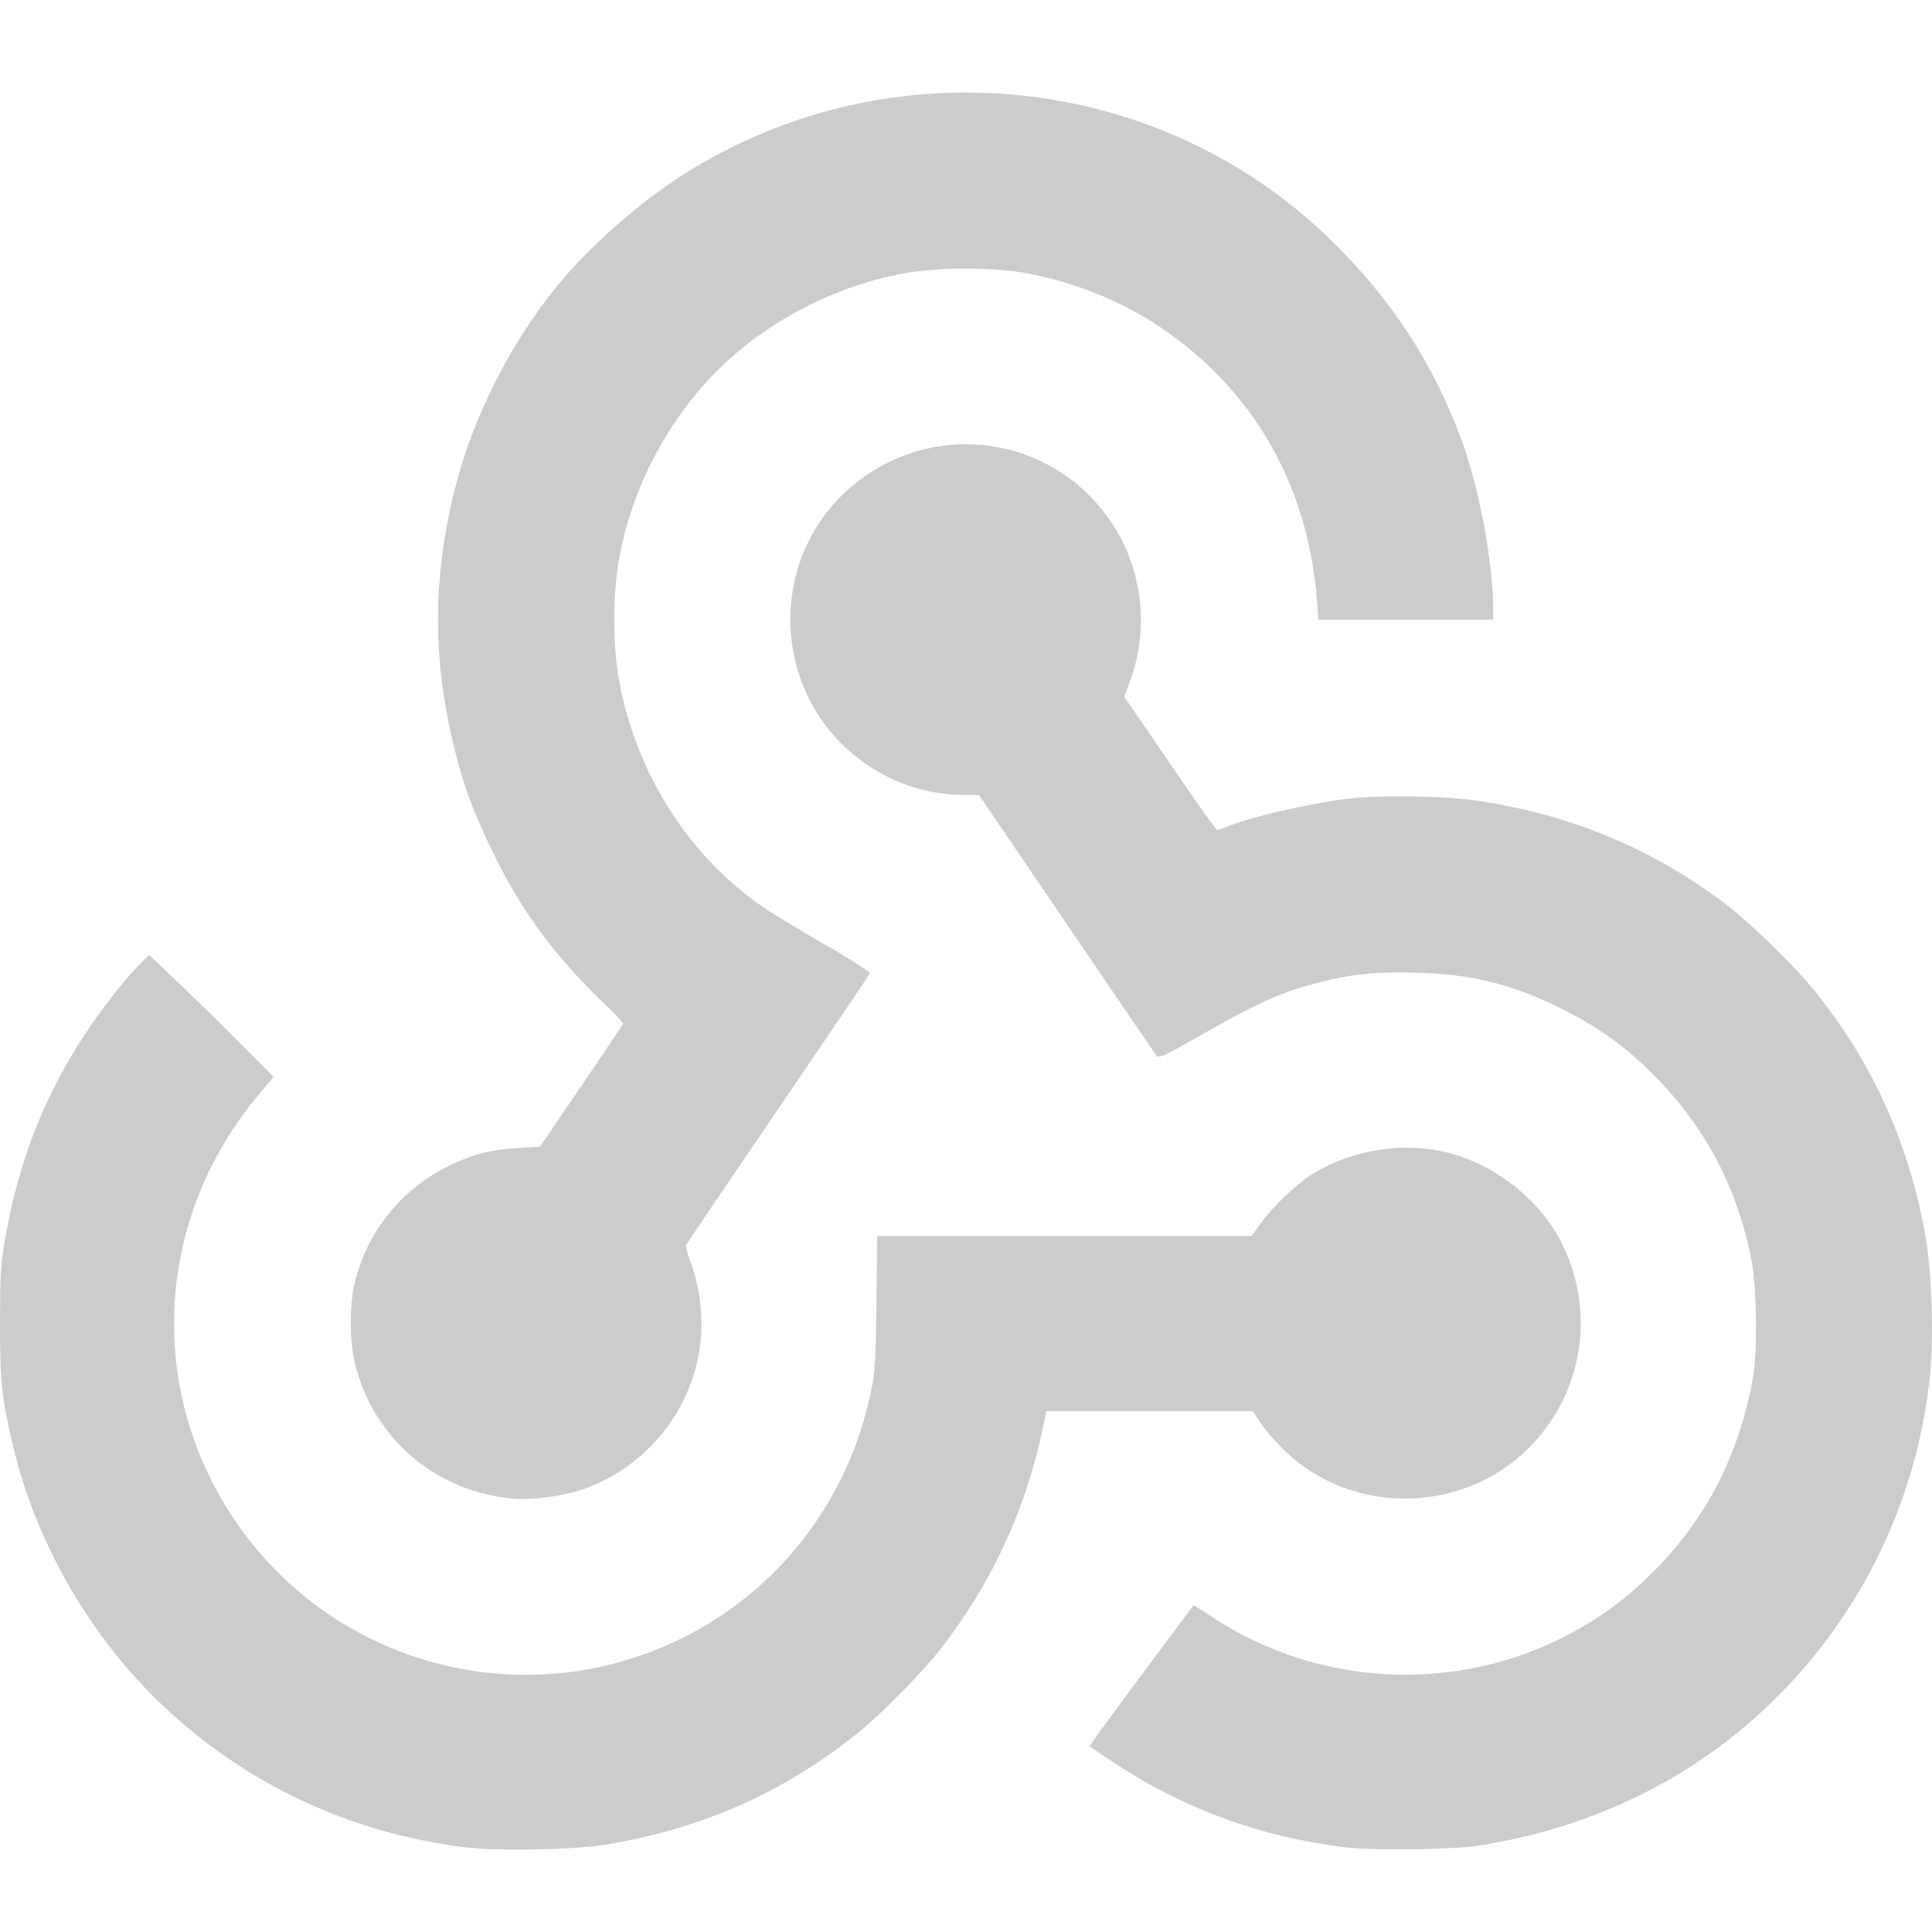
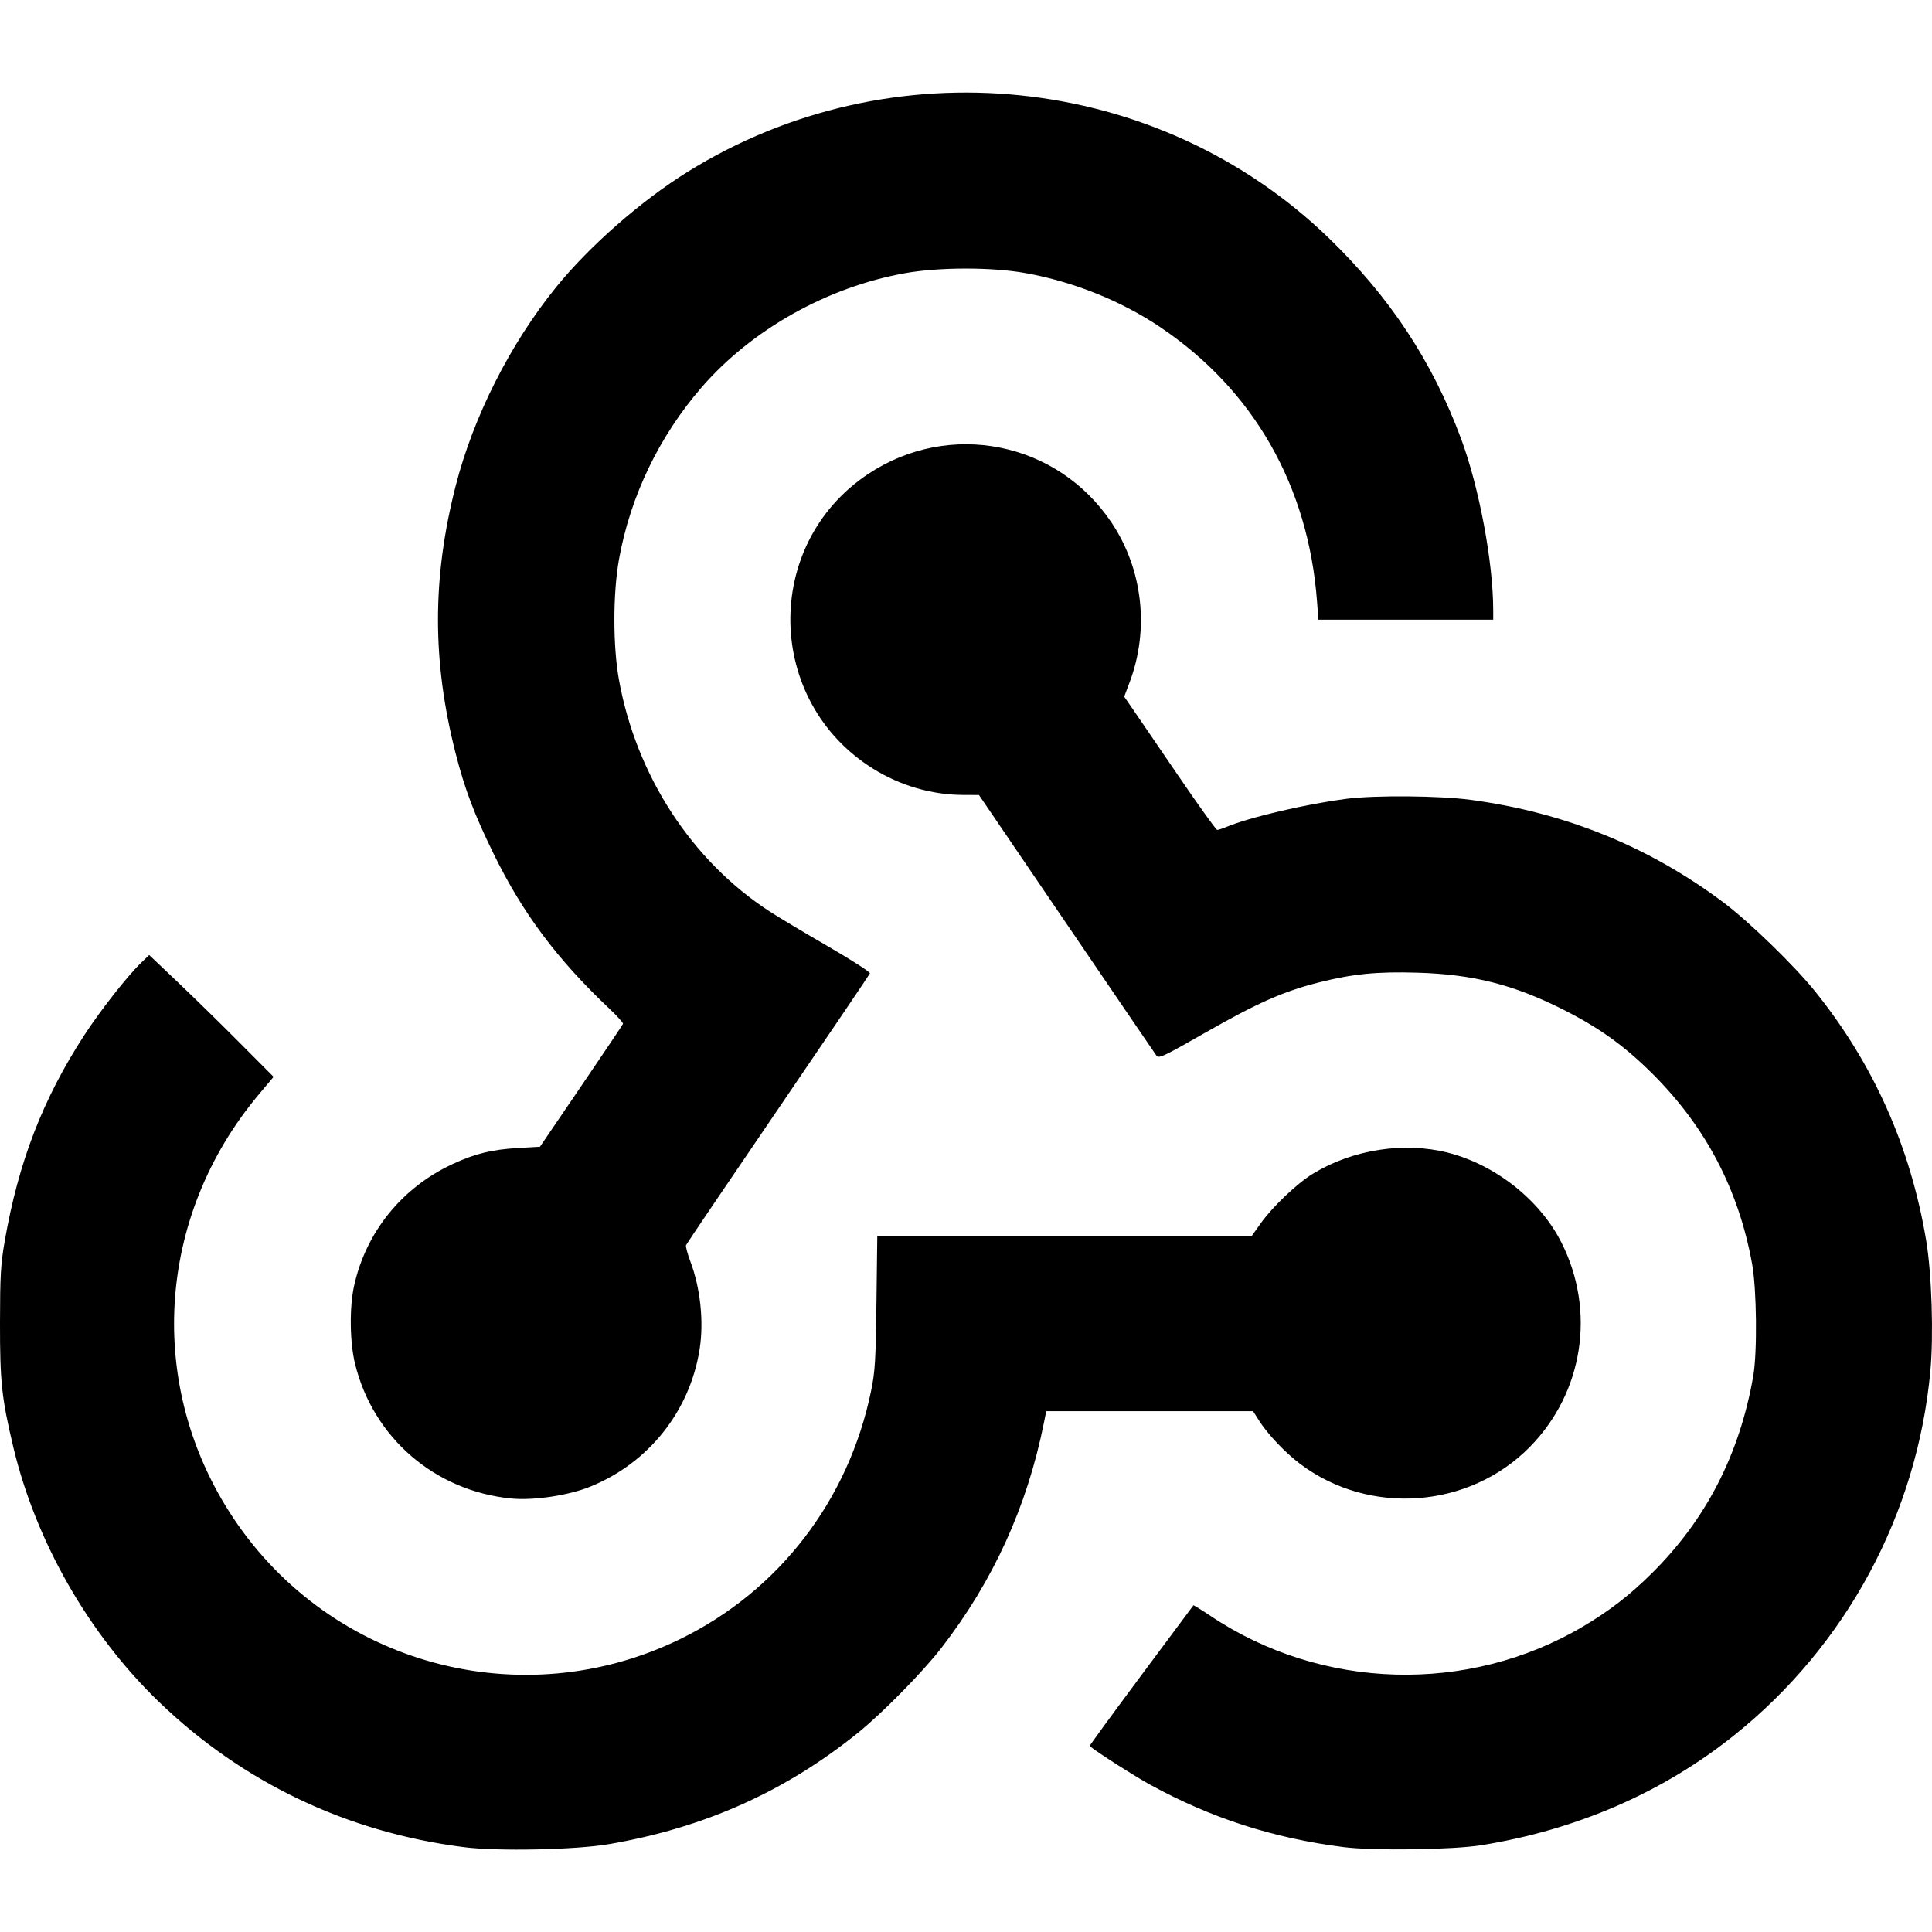
<svg xmlns="http://www.w3.org/2000/svg" width="512" height="512" viewBox="0 0 256 256">
-   <path fill="#ccc" d="M61.486 244.76c-15.481-1.959-29.321-8.551-40.431-19.259-9.281-8.945-16.311-21.24-19.287-33.734C.223 185.281-.01 183.105 0 175.244c.008-6.23.095-7.728.62-10.761 1.82-10.501 5.05-18.862 10.562-27.338 2.102-3.233 5.69-7.807 7.479-9.534l1.105-1.067 3.768 3.575a491.715 491.715 0 0 1 8.243 8.072l4.476 4.497-1.918 2.281c-13.674 16.265-15.031 38.777-3.39 56.22 12.96 19.422 38.2 26.24 59.196 15.99 13.06-6.375 22.295-18.374 25.276-32.84.536-2.6.621-3.992.718-11.758l.11-8.807h49.613l1.22-1.709c1.57-2.2 4.823-5.286 6.91-6.554 5.268-3.2 12.042-4.253 17.864-2.777 6.294 1.596 12.198 6.267 15.041 11.899 4.578 9.068 2.918 19.854-4.164 27.073-8.04 8.193-21.26 9.18-30.449 2.273-1.976-1.486-4.316-3.95-5.438-5.725l-.8-1.265h-13.704l-13.704-.001-.316 1.57c-2.23 11.1-6.717 20.938-13.607 29.838-2.457 3.174-7.818 8.623-11.04 11.222-9.664 7.794-20.371 12.579-32.995 14.744-4.384.752-14.7.966-19.19.398zm116.538-.01c-9.293-1.177-17.572-3.85-25.637-8.273-2.053-1.126-7.033-4.309-8.004-5.115-.045-.038 3.016-4.23 6.803-9.317l6.946-9.328c.032-.043 1.058.59 2.28 1.408 14.705 9.843 34.112 10.395 49.328 1.404 3.504-2.07 6.167-4.127 9.103-7.03 7.209-7.13 11.656-15.765 13.471-26.154.547-3.128.461-11.526-.152-14.885-1.795-9.84-6.105-18.08-13.14-25.12-3.714-3.715-7.079-6.14-11.889-8.563-6.572-3.312-11.946-4.673-19.305-4.891-5.39-.16-8.554.153-13.088 1.296-4.646 1.17-8.106 2.698-14.93 6.591-5.84 3.333-6.26 3.527-6.604 3.058-.203-.276-5.57-8.148-11.928-17.495l-11.56-16.994-2.092-.008c-4.158-.014-8.335-1.23-11.933-3.473-14.328-8.93-14.684-29.721-.668-39.047 10.772-7.167 25.072-4.315 32.263 6.436 4.139 6.188 5.036 14.148 2.387 21.172l-.713 1.892 1.054 1.522c.58.837 3.293 4.81 6.03 8.828 2.736 4.018 5.095 7.306 5.242 7.306.146 0 .68-.173 1.185-.384 3.1-1.296 10.615-3.055 15.996-3.745 3.754-.481 12.282-.408 16.387.141 12.526 1.675 23.69 6.213 33.583 13.652 3.359 2.525 9.342 8.335 12.049 11.7 7.76 9.645 12.647 20.593 14.735 33.004.742 4.41 1.005 12.564.56 17.348a70.085 70.085 0 0 1-25.969 48.226c-9.465 7.583-20.81 12.525-33.472 14.58-3.807.618-14.31.766-18.318.258zM67.722 198.557c-10.102-.996-18.284-8.06-20.678-17.85-.696-2.848-.756-7.423-.135-10.278 1.555-7.145 6.339-13.07 13.072-16.189 2.986-1.383 5.197-1.923 8.697-2.125l2.868-.165 5.462-8.03c3.004-4.417 5.498-8.132 5.542-8.256.044-.125-.748-1.01-1.761-1.967-6.998-6.617-11.52-12.665-15.394-20.586-2.569-5.252-3.818-8.561-5.036-13.343-3.098-12.161-3.098-23.149 0-35.31 2.354-9.238 7.239-18.905 13.368-26.455 4.388-5.403 11.198-11.375 17.346-15.208 27.007-16.839 62.349-13.185 85.042 8.79 8.1 7.845 13.706 16.362 17.5 26.592 2.383 6.424 4.231 16.287 4.243 22.639l.002 1.297h-23.166l-.178-2.39c-1.145-15.38-8.432-28.106-20.859-36.428-5.171-3.462-11.46-5.979-17.771-7.11-4.47-.803-11.454-.796-15.98.015-10.293 1.844-20.291 7.458-26.94 15.127-5.622 6.484-9.438 14.42-10.939 22.748-.817 4.537-.824 11.505-.015 15.989 2.293 12.705 9.657 24.022 19.994 30.726 1.13.734 4.602 2.809 7.714 4.611 3.112 1.803 5.61 3.41 5.55 3.572-.06.161-5.54 8.26-12.177 17.997s-12.122 17.845-12.189 18.018c-.066.173.19 1.14.57 2.15 1.337 3.552 1.805 7.994 1.227 11.657-1.292 8.189-6.748 15.048-14.463 18.183-2.904 1.18-7.528 1.874-10.516 1.58z" />
+   <path fill="currentColor" d="M61.486 244.76c-15.481-1.959-29.321-8.551-40.431-19.259-9.281-8.945-16.311-21.24-19.287-33.734C.223 185.281-.01 183.105 0 175.244c.008-6.23.095-7.728.62-10.761 1.82-10.501 5.05-18.862 10.562-27.338 2.102-3.233 5.69-7.807 7.479-9.534l1.105-1.067 3.768 3.575a491.715 491.715 0 0 1 8.243 8.072l4.476 4.497-1.918 2.281c-13.674 16.265-15.031 38.777-3.39 56.22 12.96 19.422 38.2 26.24 59.196 15.99 13.06-6.375 22.295-18.374 25.276-32.84.536-2.6.621-3.992.718-11.758l.11-8.807h49.613l1.22-1.709c1.57-2.2 4.823-5.286 6.91-6.554 5.268-3.2 12.042-4.253 17.864-2.777 6.294 1.596 12.198 6.267 15.041 11.899 4.578 9.068 2.918 19.854-4.164 27.073-8.04 8.193-21.26 9.18-30.449 2.273-1.976-1.486-4.316-3.95-5.438-5.725l-.8-1.265h-13.704l-13.704-.001-.316 1.57c-2.23 11.1-6.717 20.938-13.607 29.838-2.457 3.174-7.818 8.623-11.04 11.222-9.664 7.794-20.371 12.579-32.995 14.744-4.384.752-14.7.966-19.19.398zm116.538-.01c-9.293-1.177-17.572-3.85-25.637-8.273-2.053-1.126-7.033-4.309-8.004-5.115-.045-.038 3.016-4.23 6.803-9.317l6.946-9.328c.032-.043 1.058.59 2.28 1.408 14.705 9.843 34.112 10.395 49.328 1.404 3.504-2.07 6.167-4.127 9.103-7.03 7.209-7.13 11.656-15.765 13.471-26.154.547-3.128.461-11.526-.152-14.885-1.795-9.84-6.105-18.08-13.14-25.12-3.714-3.715-7.079-6.14-11.889-8.563-6.572-3.312-11.946-4.673-19.305-4.891-5.39-.16-8.554.153-13.088 1.296-4.646 1.17-8.106 2.698-14.93 6.591-5.84 3.333-6.26 3.527-6.604 3.058-.203-.276-5.57-8.148-11.928-17.495l-11.56-16.994-2.092-.008c-4.158-.014-8.335-1.23-11.933-3.473-14.328-8.93-14.684-29.721-.668-39.047 10.772-7.167 25.072-4.315 32.263 6.436 4.139 6.188 5.036 14.148 2.387 21.172l-.713 1.892 1.054 1.522c.58.837 3.293 4.81 6.03 8.828 2.736 4.018 5.095 7.306 5.242 7.306.146 0 .68-.173 1.185-.384 3.1-1.296 10.615-3.055 15.996-3.745 3.754-.481 12.282-.408 16.387.141 12.526 1.675 23.69 6.213 33.583 13.652 3.359 2.525 9.342 8.335 12.049 11.7 7.76 9.645 12.647 20.593 14.735 33.004.742 4.41 1.005 12.564.56 17.348a70.085 70.085 0 0 1-25.969 48.226c-9.465 7.583-20.81 12.525-33.472 14.58-3.807.618-14.31.766-18.318.258zM67.722 198.557c-10.102-.996-18.284-8.06-20.678-17.85-.696-2.848-.756-7.423-.135-10.278 1.555-7.145 6.339-13.07 13.072-16.189 2.986-1.383 5.197-1.923 8.697-2.125l2.868-.165 5.462-8.03c3.004-4.417 5.498-8.132 5.542-8.256.044-.125-.748-1.01-1.761-1.967-6.998-6.617-11.52-12.665-15.394-20.586-2.569-5.252-3.818-8.561-5.036-13.343-3.098-12.161-3.098-23.149 0-35.31 2.354-9.238 7.239-18.905 13.368-26.455 4.388-5.403 11.198-11.375 17.346-15.208 27.007-16.839 62.349-13.185 85.042 8.79 8.1 7.845 13.706 16.362 17.5 26.592 2.383 6.424 4.231 16.287 4.243 22.639l.002 1.297h-23.166l-.178-2.39c-1.145-15.38-8.432-28.106-20.859-36.428-5.171-3.462-11.46-5.979-17.771-7.11-4.47-.803-11.454-.796-15.98.015-10.293 1.844-20.291 7.458-26.94 15.127-5.622 6.484-9.438 14.42-10.939 22.748-.817 4.537-.824 11.505-.015 15.989 2.293 12.705 9.657 24.022 19.994 30.726 1.13.734 4.602 2.809 7.714 4.611 3.112 1.803 5.61 3.41 5.55 3.572-.06.161-5.54 8.26-12.177 17.997s-12.122 17.845-12.189 18.018c-.066.173.19 1.14.57 2.15 1.337 3.552 1.805 7.994 1.227 11.657-1.292 8.189-6.748 15.048-14.463 18.183-2.904 1.18-7.528 1.874-10.516 1.58z" />
</svg>
